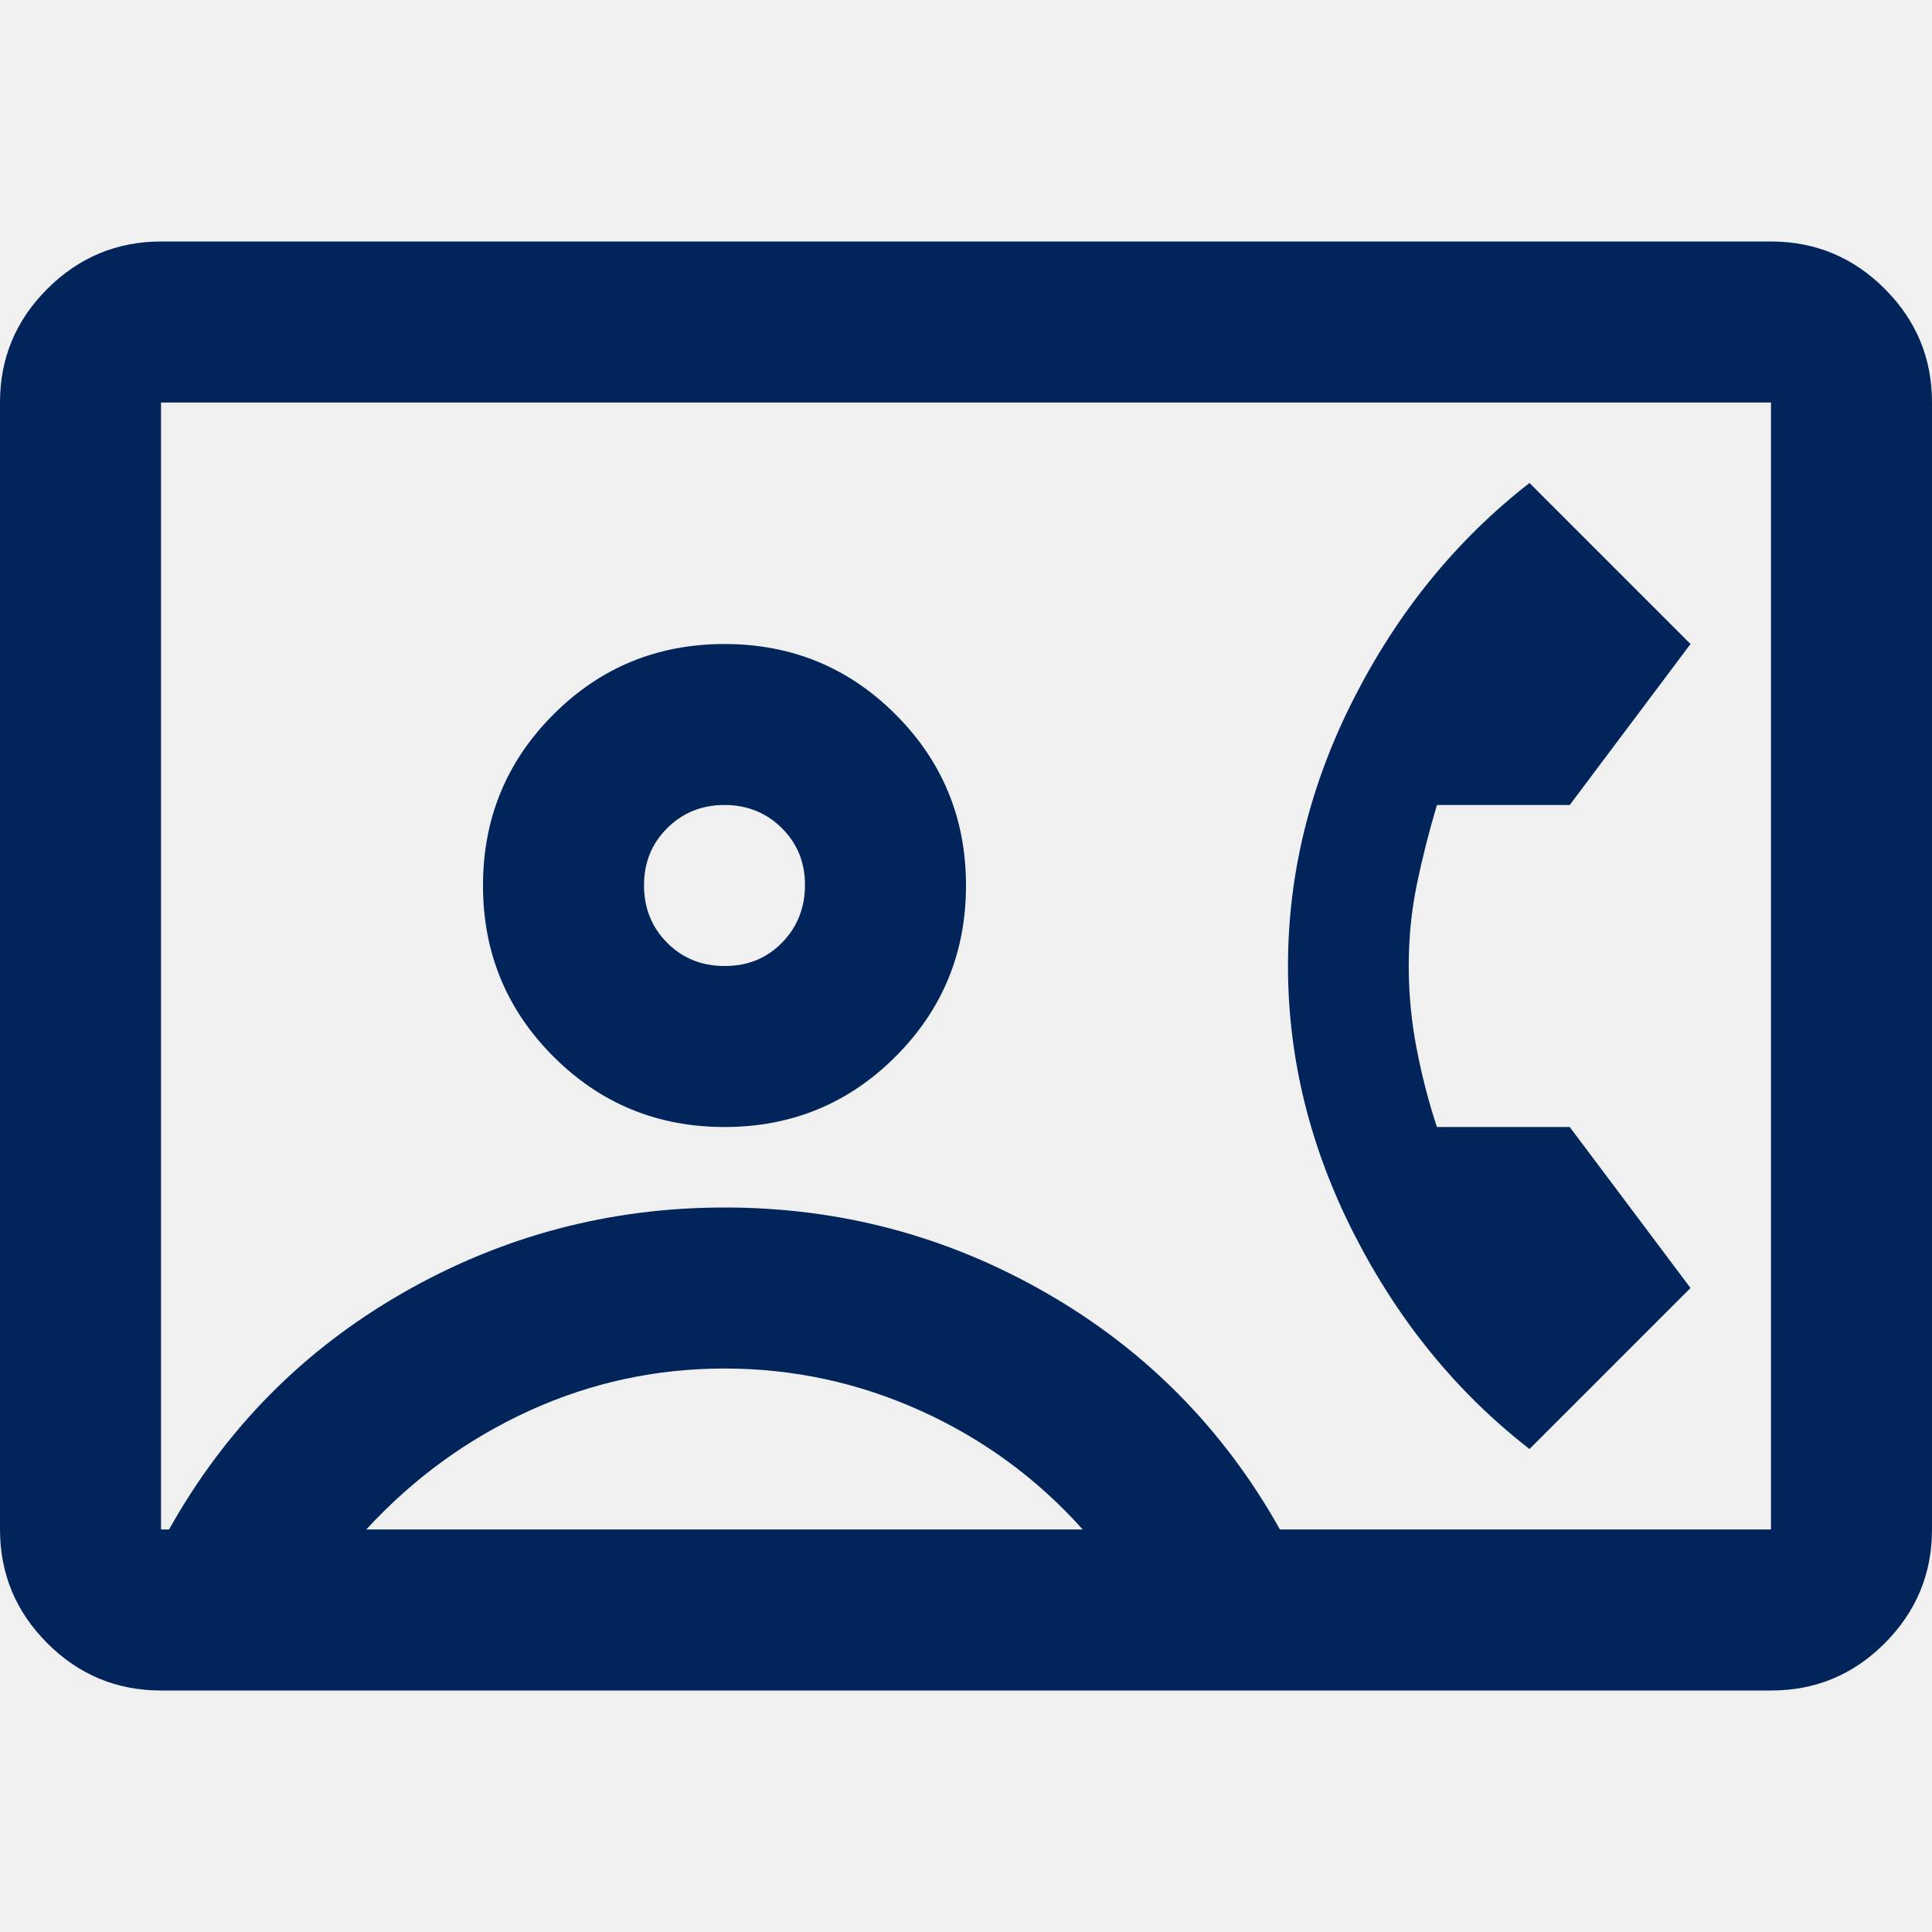
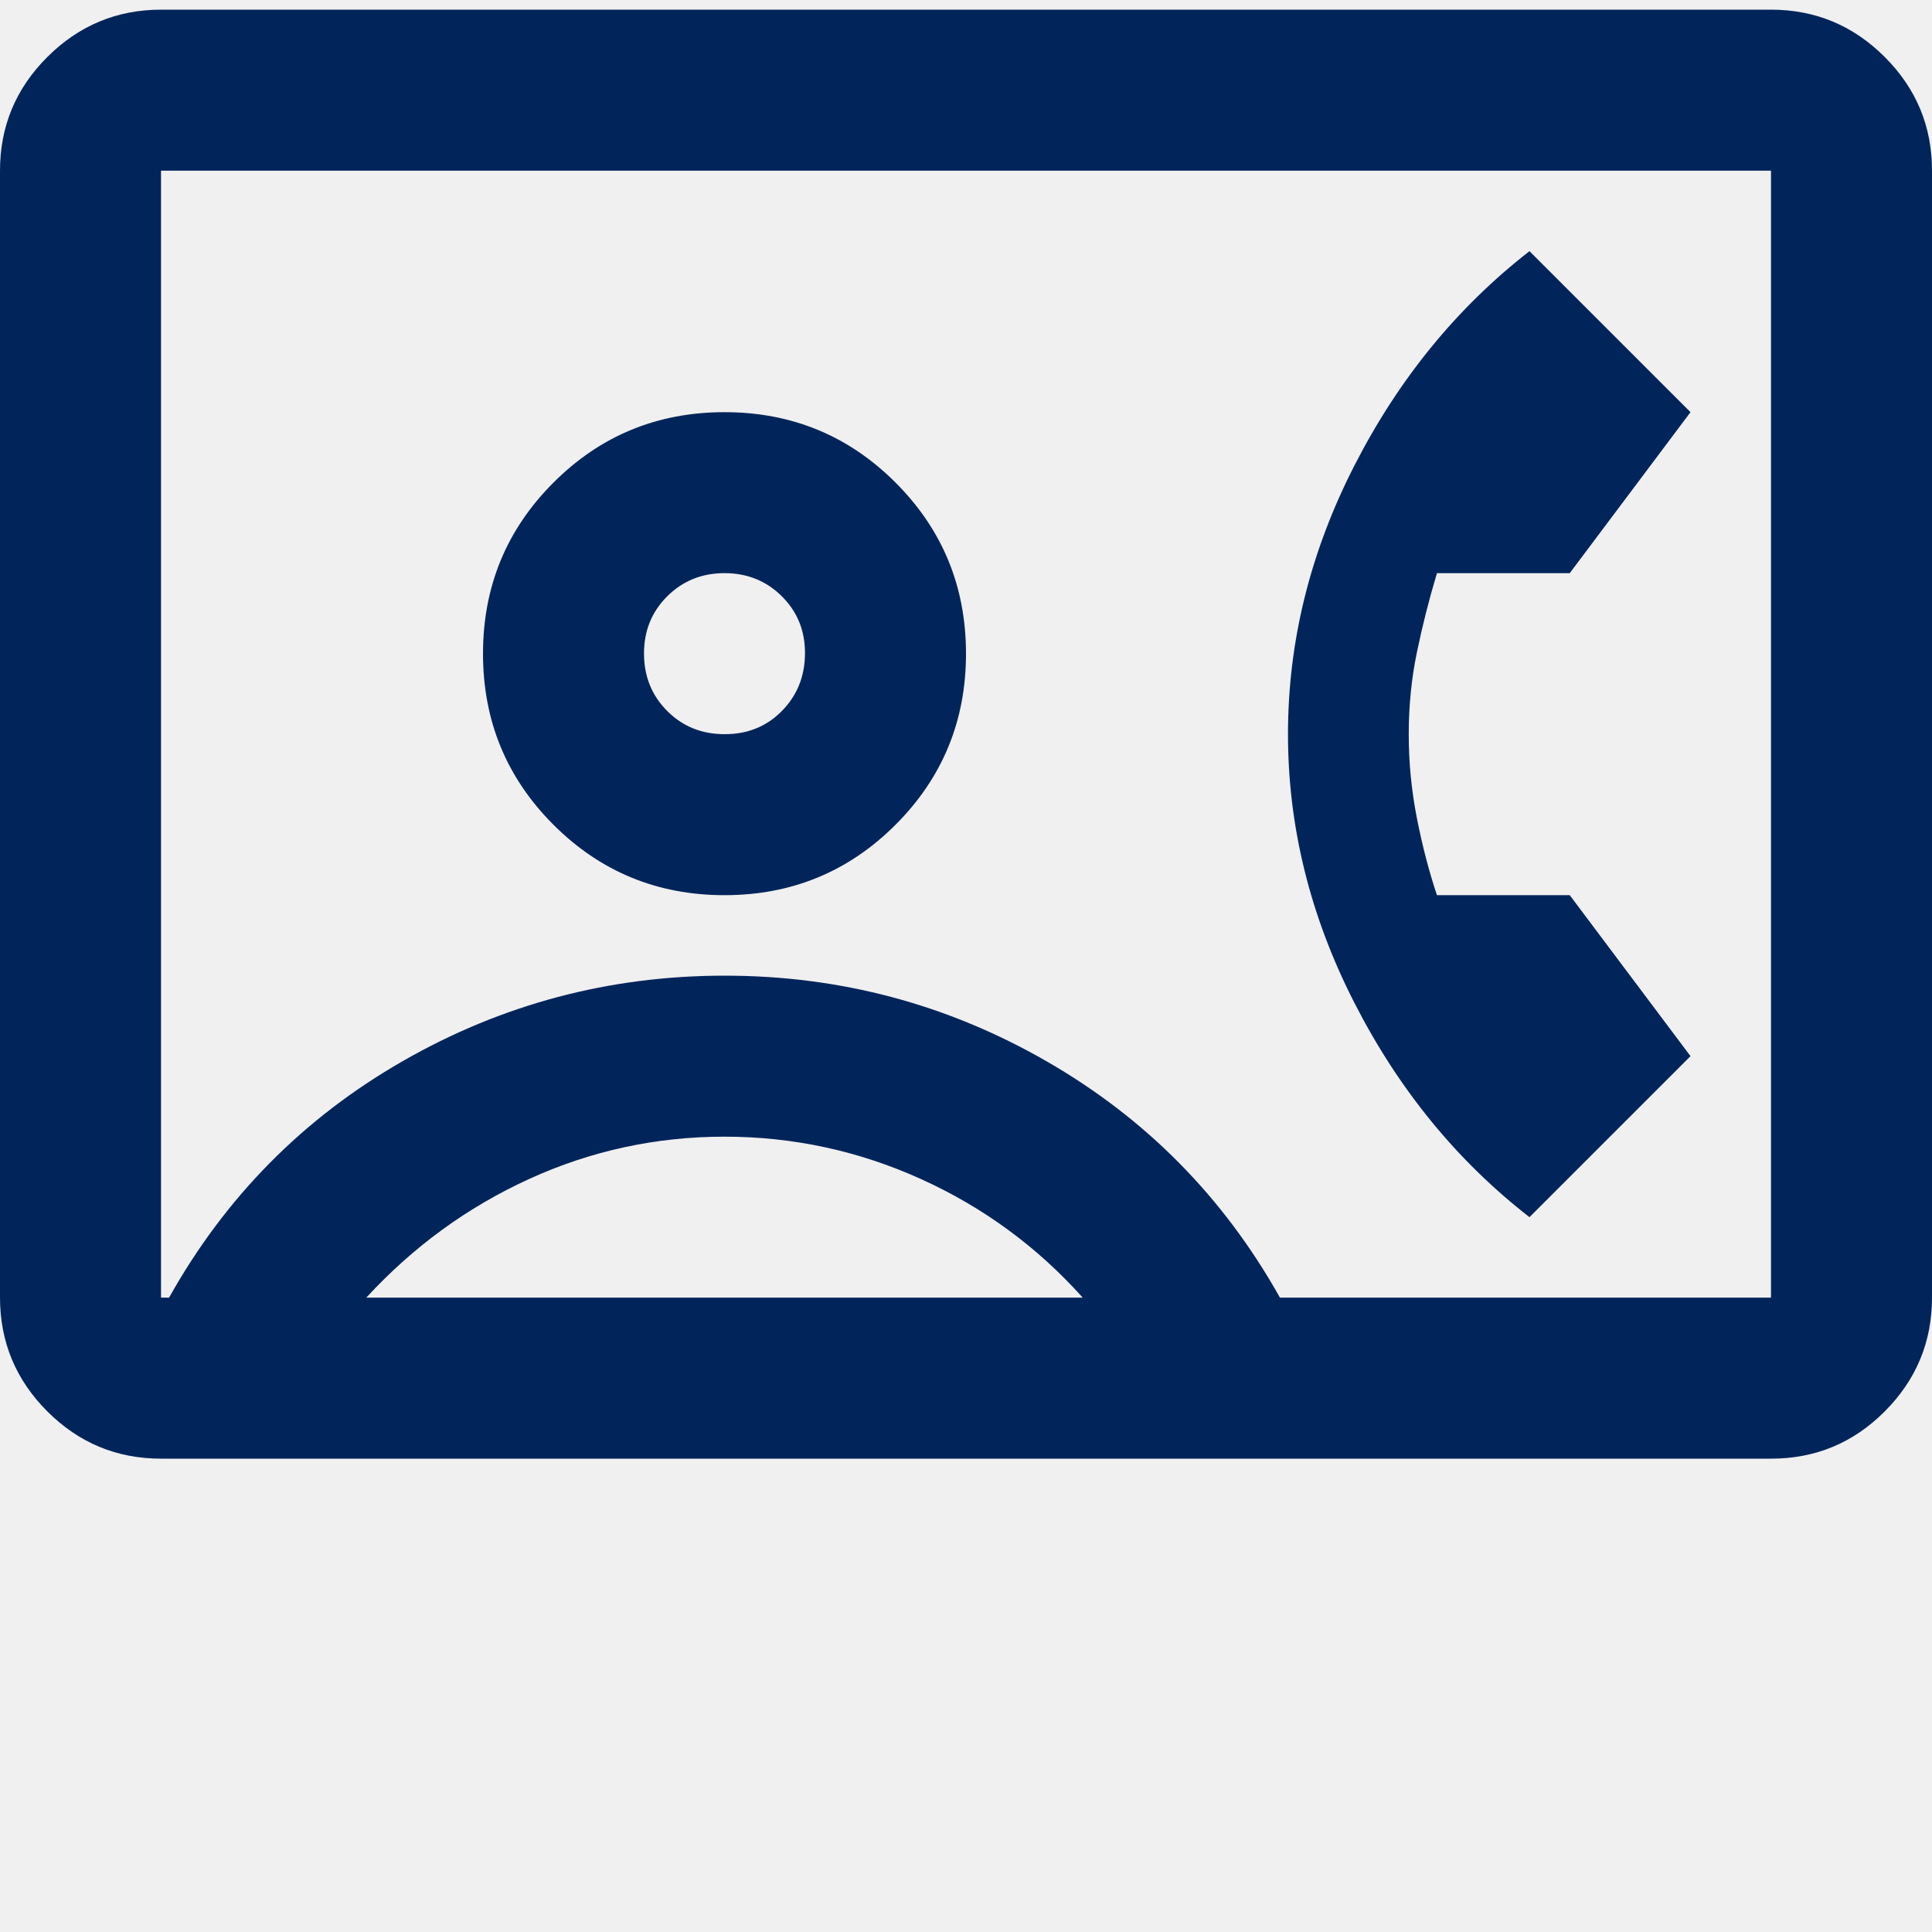
<svg xmlns="http://www.w3.org/2000/svg" width="50" height="50" viewBox="0 0 50 50" fill="none">
-   <g clip-path="url(#clip0_765_6283)">
-     <path d="M4.167 43.75C3.021 43.75 2.04 43.342 1.225 42.527C0.41 41.712 0.001 40.731 0 39.583V10.417C0 9.271 0.408 8.29 1.225 7.475C2.042 6.66 3.022 6.251 4.167 6.25H45.833C46.979 6.25 47.96 6.658 48.777 7.475C49.594 8.292 50.001 9.272 50 10.417V39.583C50 40.729 49.592 41.71 48.777 42.527C47.962 43.344 46.981 43.751 45.833 43.75H4.167ZM33.125 39.583H45.833V10.417H4.167V39.583H4.375C5.833 36.979 7.847 34.94 10.417 33.465C12.986 31.99 15.764 31.251 18.75 31.25C21.736 31.249 24.514 31.987 27.083 33.465C29.653 34.942 31.667 36.982 33.125 39.583ZM18.75 29.167C20.486 29.167 21.962 28.559 23.177 27.344C24.392 26.128 25 24.653 25 22.917C25 21.181 24.392 19.705 23.177 18.49C21.962 17.274 20.486 16.667 18.75 16.667C17.014 16.667 15.538 17.274 14.323 18.49C13.108 19.705 12.5 21.181 12.5 22.917C12.5 24.653 13.108 26.128 14.323 27.344C15.538 28.559 17.014 29.167 18.75 29.167ZM39.583 37.5L43.75 33.333L40.625 29.167H37.188C36.979 28.542 36.806 27.874 36.667 27.163C36.528 26.451 36.458 25.731 36.458 25C36.458 24.269 36.528 23.567 36.667 22.892C36.806 22.217 36.979 21.531 37.188 20.833H40.625L43.75 16.667L39.583 12.5C37.708 13.958 36.198 15.808 35.052 18.048C33.906 20.288 33.333 22.606 33.333 25C33.333 27.394 33.906 29.712 35.052 31.954C36.198 34.196 37.708 36.044 39.583 37.5ZM9.479 39.583H28.021C26.84 38.264 25.442 37.24 23.827 36.51C22.212 35.781 20.519 35.417 18.75 35.417C16.981 35.417 15.296 35.781 13.698 36.51C12.099 37.24 10.693 38.264 9.479 39.583ZM18.75 25C18.16 25 17.665 24.8 17.267 24.4C16.868 24 16.668 23.506 16.667 22.917C16.665 22.328 16.865 21.833 17.267 21.433C17.668 21.033 18.163 20.833 18.75 20.833C19.337 20.833 19.833 21.033 20.235 21.433C20.638 21.833 20.837 22.328 20.833 22.917C20.829 23.506 20.629 24.001 20.233 24.402C19.837 24.803 19.343 25.003 18.75 25Z" fill="#01255A" />
+   <g clip-path="url(#clip0_823_2673)">
+     <path d="M4.167 37.75C3.021 37.75 2.04 37.342 1.225 36.527C0.41 35.712 0.001 34.731 0 33.583V4.417C0 3.271 0.408 2.29 1.225 1.475C2.042 0.66 3.022 0.251 4.167 0.25H45.833C46.979 0.25 47.96 0.658 48.777 1.475C49.594 2.292 50.001 3.272 50 4.417V33.583C50 34.729 49.592 35.71 48.777 36.527C47.962 37.344 46.981 37.751 45.833 37.75H4.167ZM33.125 33.583H45.833V4.417H4.167V33.583H4.375C5.833 30.979 7.847 28.94 10.417 27.465C12.986 25.99 15.764 25.251 18.75 25.25C21.736 25.249 24.514 25.987 27.083 27.465C29.653 28.942 31.667 30.982 33.125 33.583ZM18.75 23.167C20.486 23.167 21.962 22.559 23.177 21.344C24.392 20.128 25 18.653 25 16.917C25 15.181 24.392 13.705 23.177 12.49C21.962 11.274 20.486 10.667 18.75 10.667C17.014 10.667 15.538 11.274 14.323 12.49C13.108 13.705 12.5 15.181 12.5 16.917C12.5 18.653 13.108 20.128 14.323 21.344C15.538 22.559 17.014 23.167 18.75 23.167ZM39.583 31.5L43.75 27.333L40.625 23.167H37.188C36.979 22.542 36.806 21.874 36.667 21.163C36.528 20.451 36.458 19.731 36.458 19C36.458 18.269 36.528 17.567 36.667 16.892C36.806 16.217 36.979 15.531 37.188 14.833H40.625L43.75 10.667L39.583 6.5C37.708 7.958 36.198 9.808 35.052 12.048C33.906 14.288 33.333 16.606 33.333 19C33.333 21.394 33.906 23.712 35.052 25.954C36.198 28.196 37.708 30.044 39.583 31.5ZM9.479 33.583H28.021C26.84 32.264 25.442 31.24 23.827 30.51C22.212 29.781 20.519 29.417 18.75 29.417C16.981 29.417 15.296 29.781 13.698 30.51C12.099 31.24 10.693 32.264 9.479 33.583ZM18.75 19C18.16 19 17.665 18.8 17.267 18.4C16.868 18 16.668 17.506 16.667 16.917C16.665 16.328 16.865 15.833 17.267 15.433C17.668 15.033 18.163 14.833 18.75 14.833C19.337 14.833 19.833 15.033 20.235 15.433C20.638 15.833 20.837 16.328 20.833 16.917C20.829 17.506 20.629 18.001 20.233 18.402C19.837 18.803 19.343 19.003 18.75 19Z" fill="#01255A" />
  </g>
  <defs>
-     <clipPath id="clip0_765_6283">
+     <clipPath id="clip0_823_2673">
      <rect width="50" height="50" fill="white" />
    </clipPath>
  </defs>
</svg>
